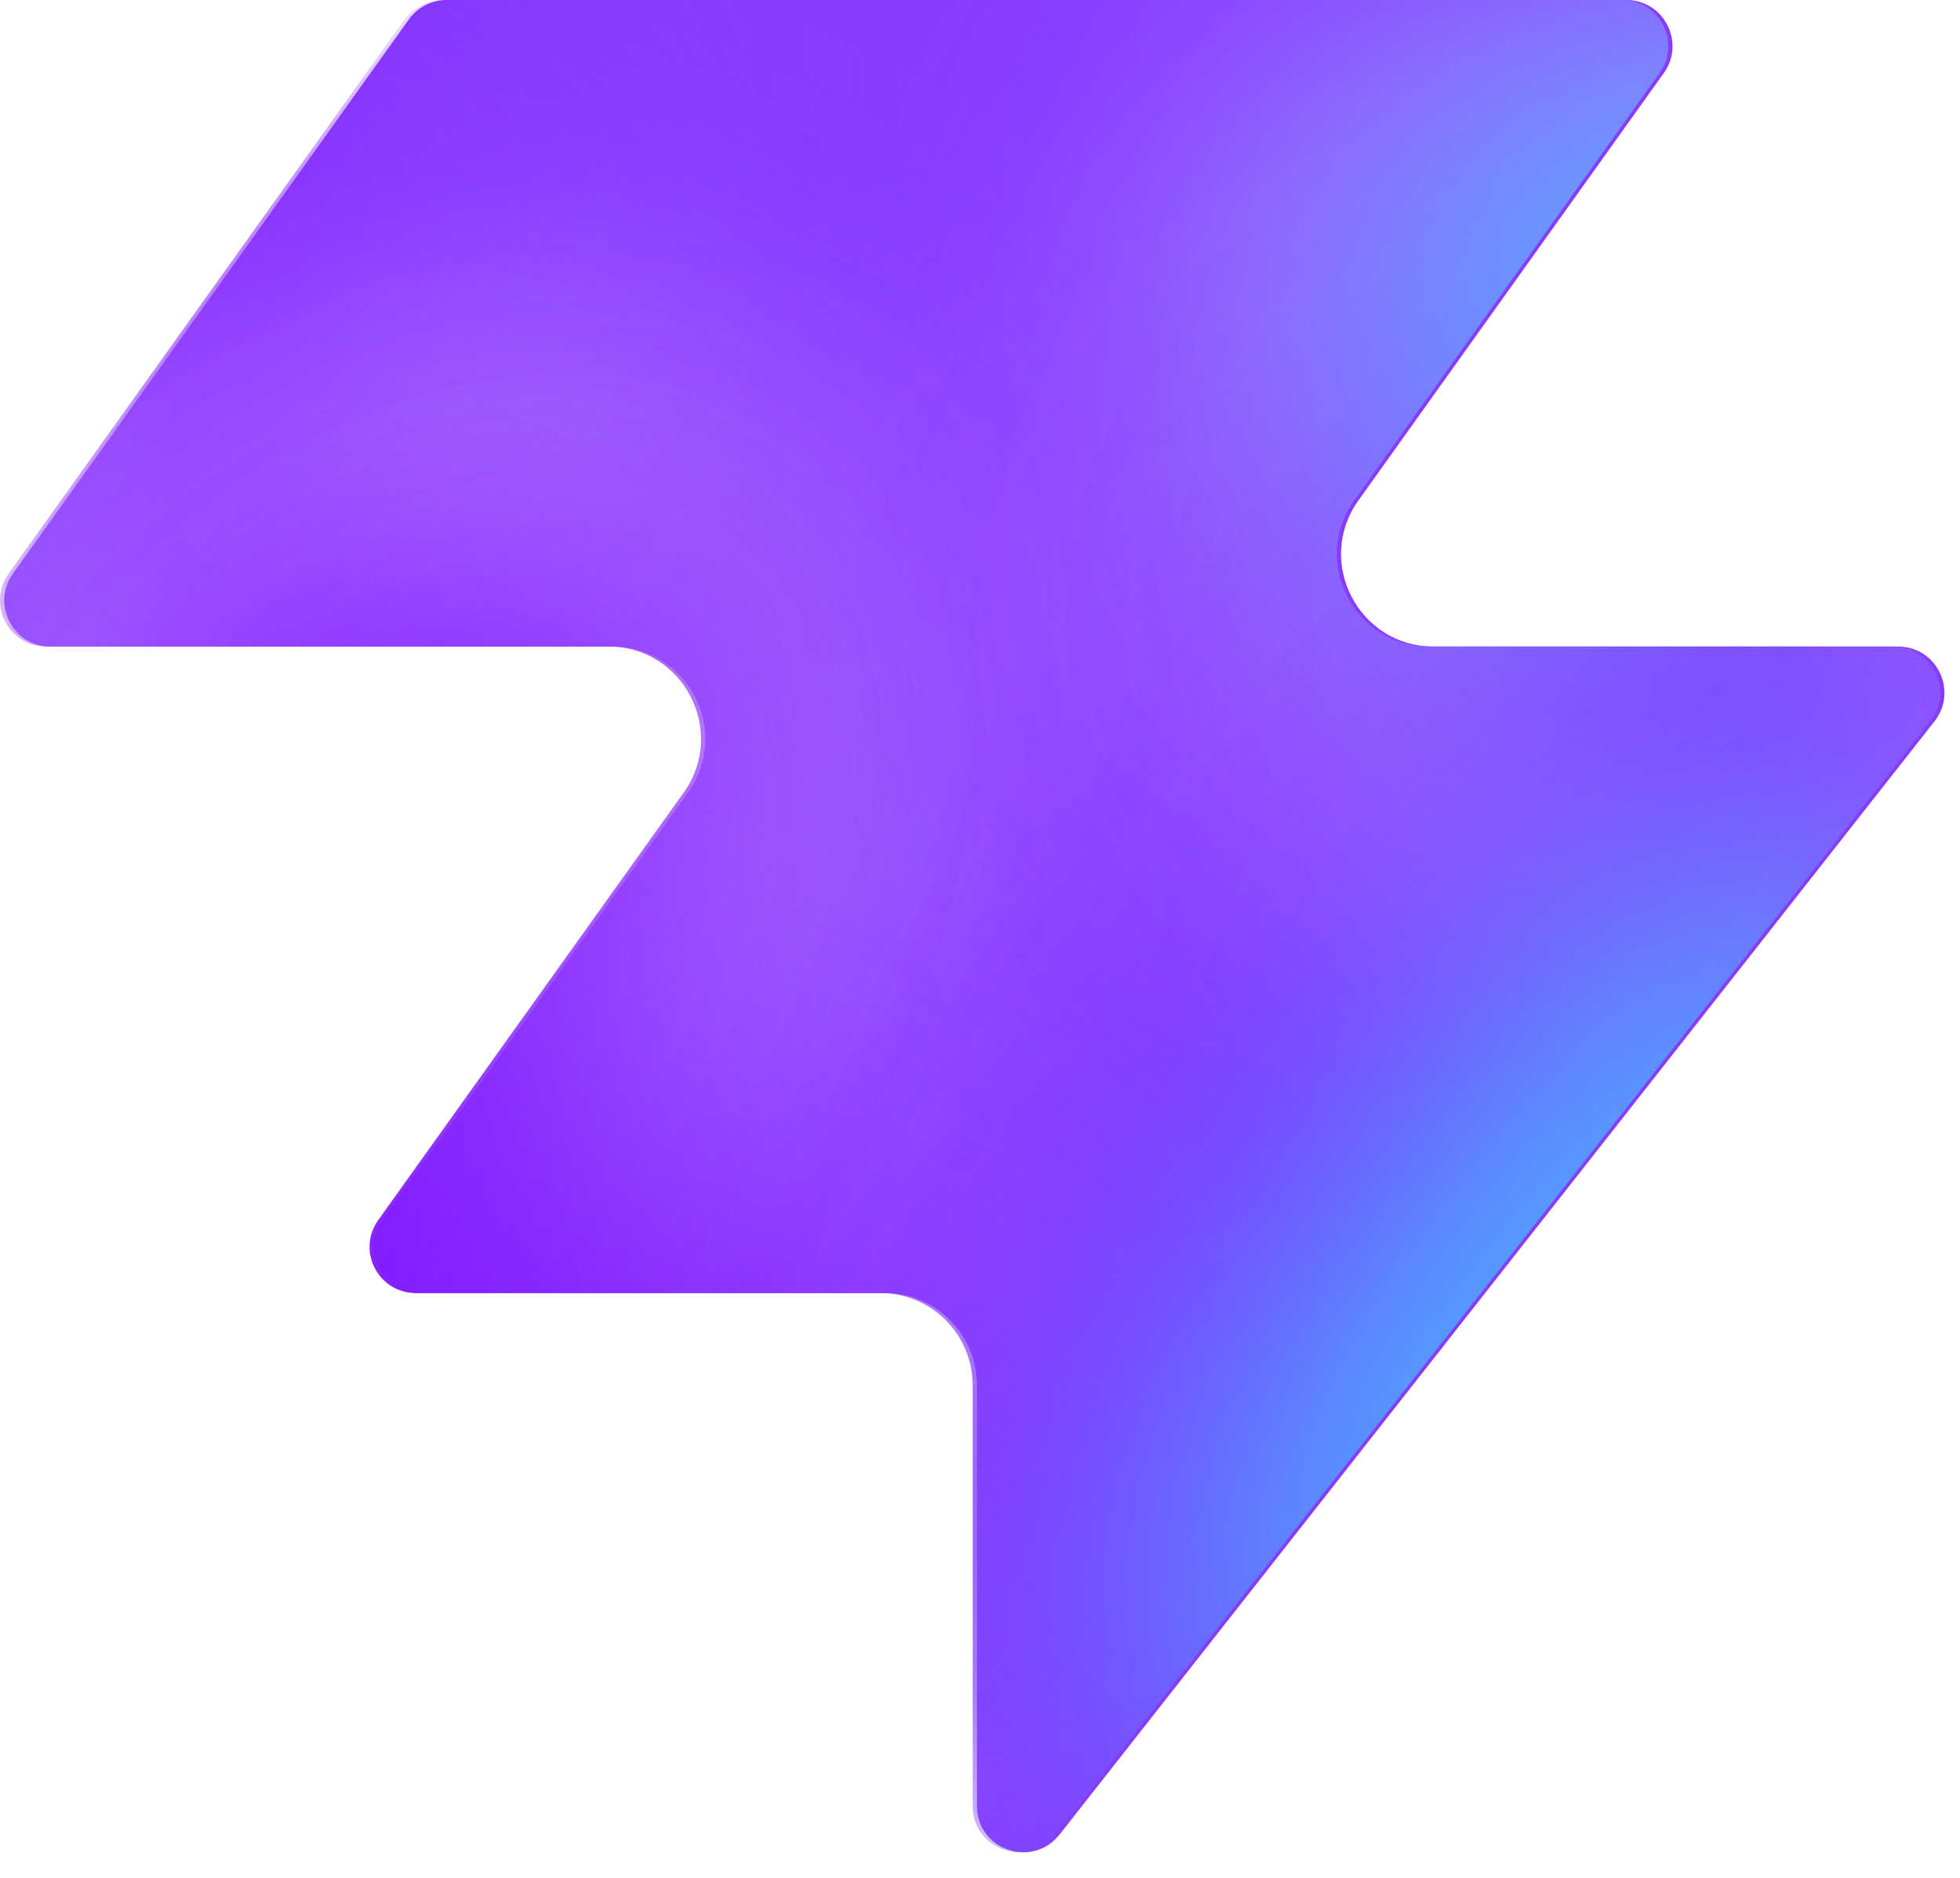
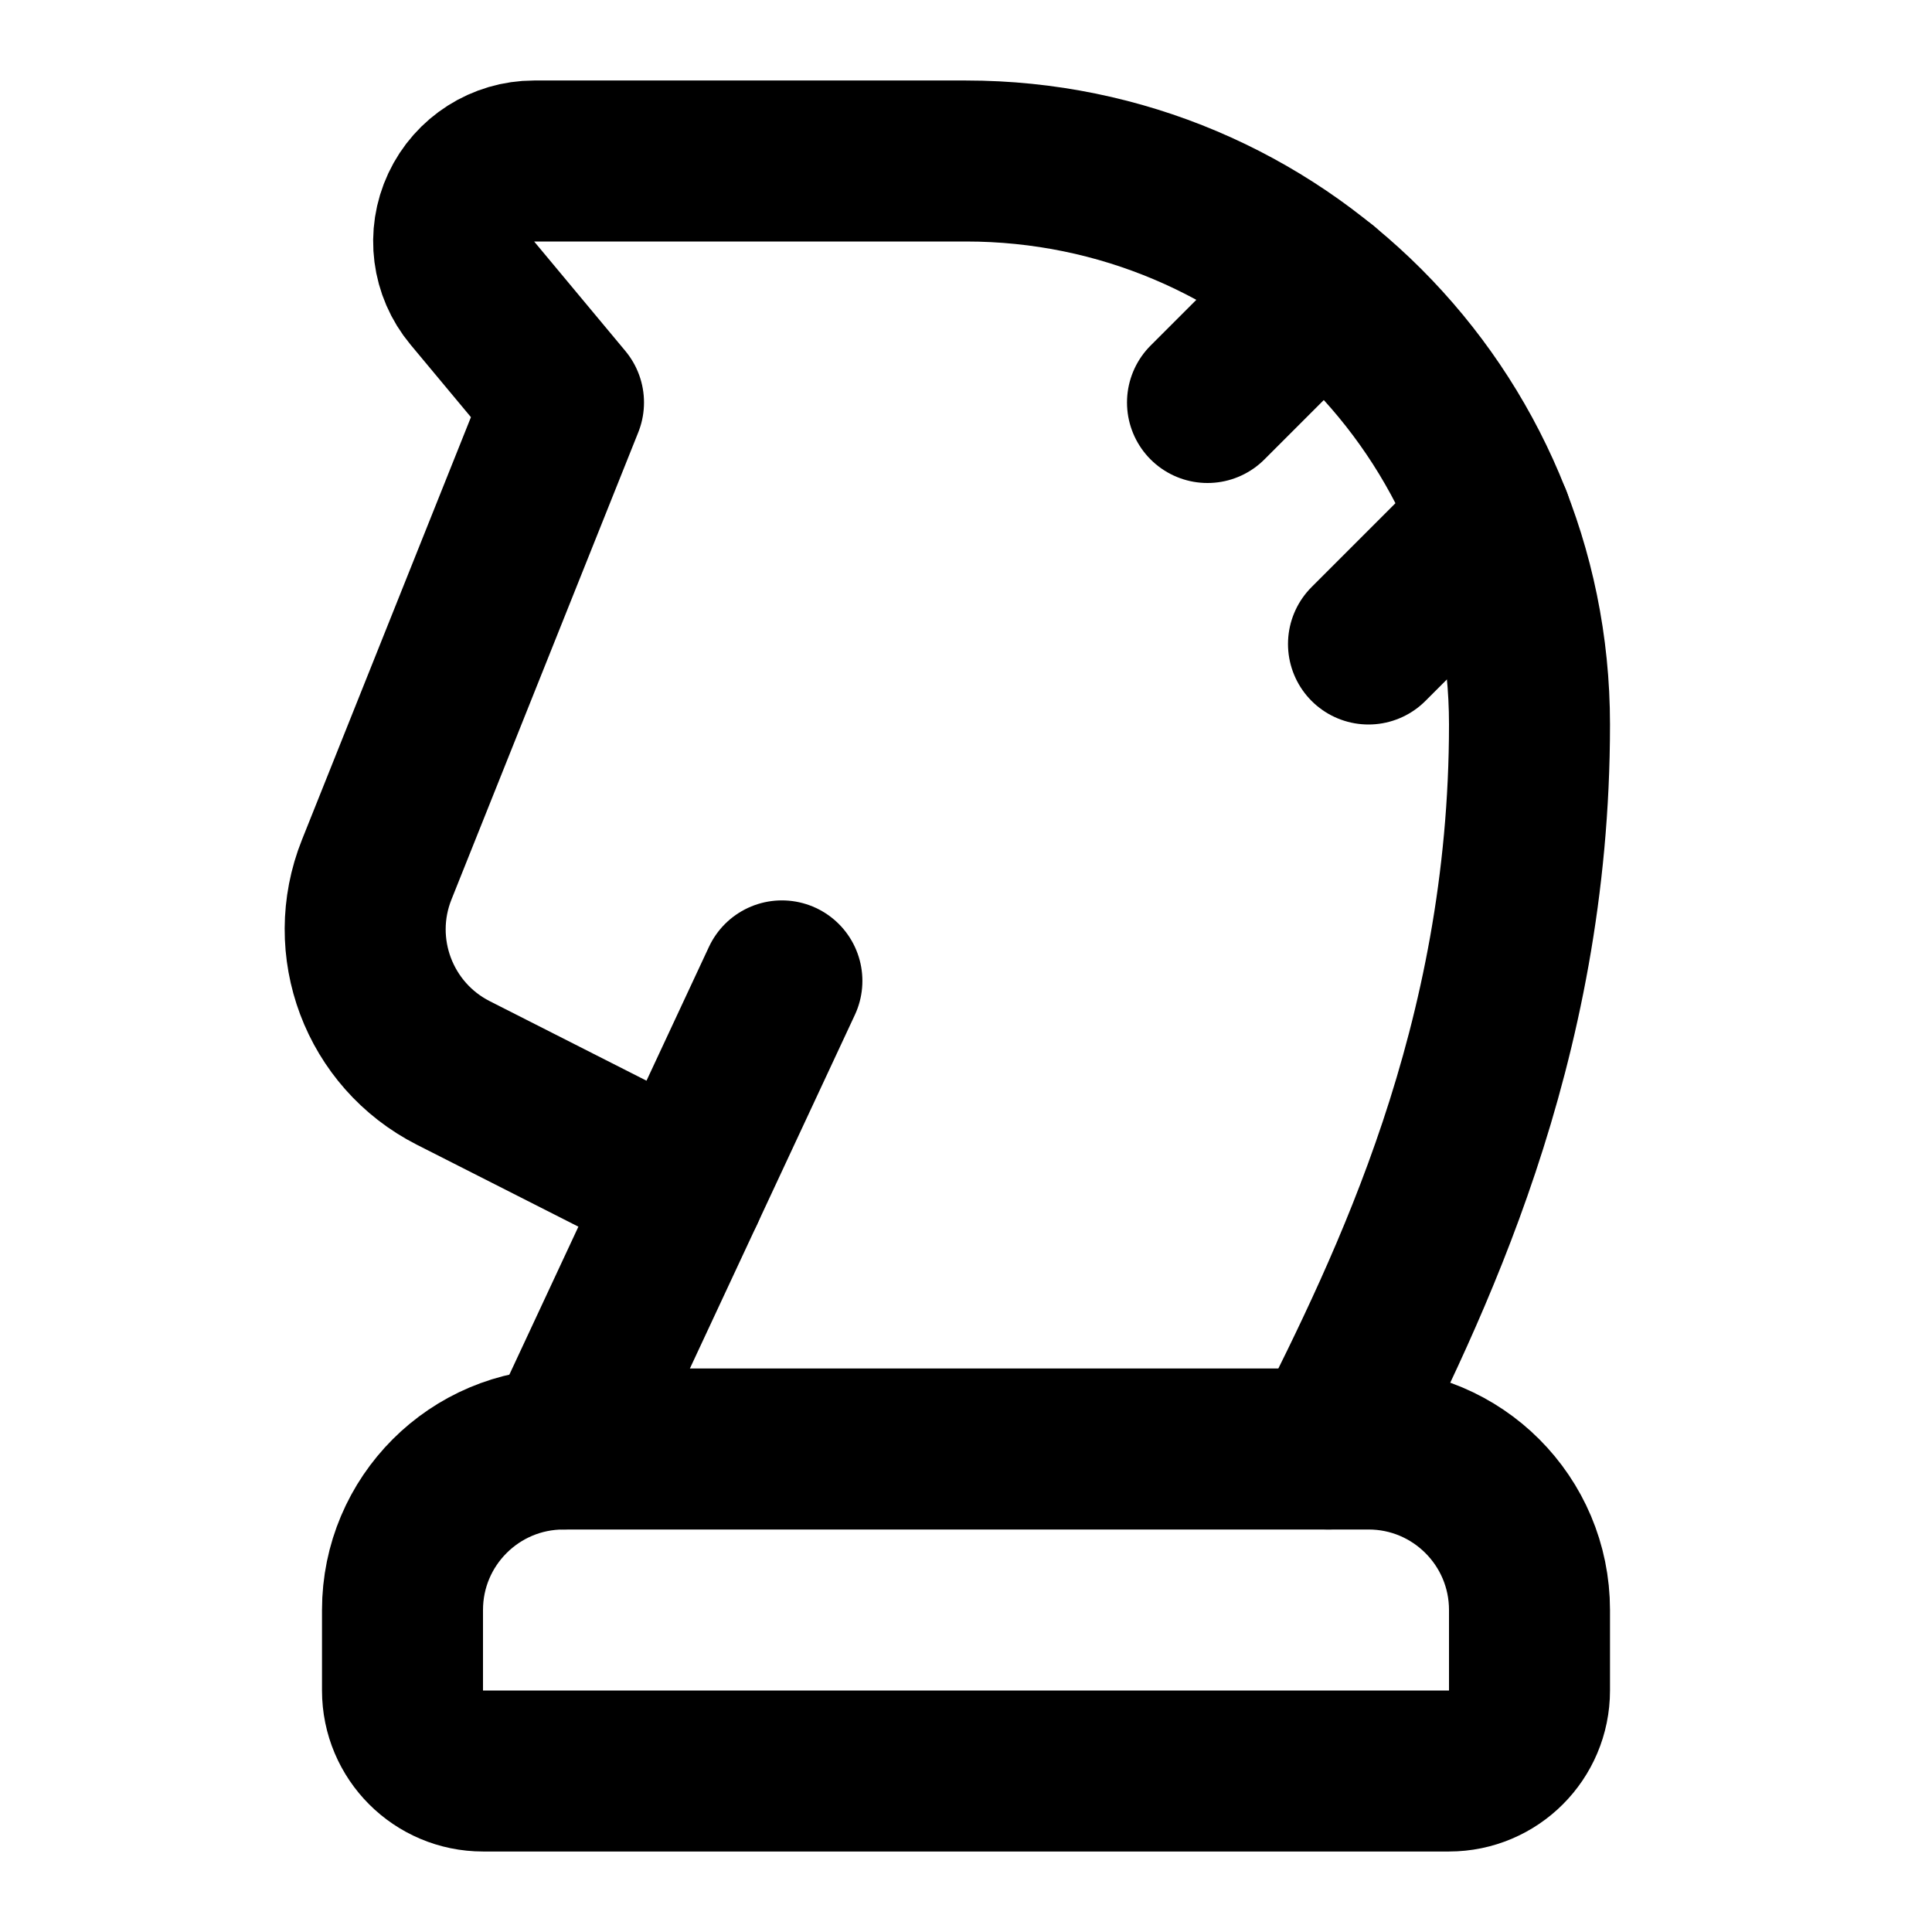
- <svg xmlns="http://www.w3.org/2000/svg" width="48" height="46" fill="none" viewBox="0 0 48 46">
-   <path fill="#863bff" d="M25.946 44.938c-.664.845-2.021.375-2.021-.698V33.937a2.26 2.26 0 0 0-2.262-2.262H10.287c-.92 0-1.456-1.04-.92-1.788l7.48-10.471c1.07-1.497 0-3.578-1.842-3.578H1.237c-.92 0-1.456-1.04-.92-1.788L10.013.474c.214-.297.556-.474.92-.474h28.894c.92 0 1.456 1.04.92 1.788l-7.48 10.471c-1.07 1.498 0 3.579 1.842 3.579h11.377c.943 0 1.473 1.088.89 1.83L25.947 44.94z" style="fill:#863bff;fill:color(display-p3 .525 .23 1);fill-opacity:1" />
-   <mask id="a" width="48" height="46" x="0" y="0" maskUnits="userSpaceOnUse" style="mask-type:alpha">
-     <path fill="#000" d="M25.842 44.938c-.664.844-2.021.375-2.021-.698V33.937a2.26 2.26 0 0 0-2.262-2.262H10.183c-.92 0-1.456-1.04-.92-1.788l7.48-10.471c1.07-1.498 0-3.579-1.842-3.579H1.133c-.92 0-1.456-1.04-.92-1.787L9.91.473c.214-.297.556-.474.92-.474h28.894c.92 0 1.456 1.04.92 1.788l-7.48 10.471c-1.07 1.498 0 3.578 1.842 3.578h11.377c.943 0 1.473 1.088.89 1.832L25.843 44.94z" style="fill:#000;fill-opacity:1" />
-   </mask>
-   <g mask="url(#a)">
-     <g filter="url(#b)">
-       <ellipse cx="5.508" cy="14.704" fill="#ede6ff" rx="5.508" ry="14.704" style="fill:#ede6ff;fill:color(display-p3 .927 .903 1);fill-opacity:1" transform="matrix(.00324 1 1 -.00324 -4.47 31.516)" />
-     </g>
-     <g filter="url(#c)">
-       <ellipse cx="10.399" cy="29.851" fill="#ede6ff" rx="10.399" ry="29.851" style="fill:#ede6ff;fill:color(display-p3 .927 .903 1);fill-opacity:1" transform="matrix(.00324 1 1 -.00324 -39.328 7.883)" />
-     </g>
-     <g filter="url(#d)">
-       <ellipse cx="5.508" cy="30.487" fill="#7e14ff" rx="5.508" ry="30.487" style="fill:#7e14ff;fill:color(display-p3 .492 .077 1);fill-opacity:1" transform="rotate(89.814 -25.913 -14.639)scale(1 -1)" />
-     </g>
-     <g filter="url(#e)">
-       <ellipse cx="5.508" cy="30.599" fill="#7e14ff" rx="5.508" ry="30.599" style="fill:#7e14ff;fill:color(display-p3 .492 .077 1);fill-opacity:1" transform="rotate(89.814 -32.644 -3.334)scale(1 -1)" />
-     </g>
-     <g filter="url(#f)">
-       <ellipse cx="5.508" cy="30.599" fill="#7e14ff" rx="5.508" ry="30.599" style="fill:#7e14ff;fill:color(display-p3 .492 .077 1);fill-opacity:1" transform="matrix(.00324 1 1 -.00324 -34.34 30.47)" />
-     </g>
-     <g filter="url(#g)">
-       <ellipse cx="14.072" cy="22.078" fill="#ede6ff" rx="14.072" ry="22.078" style="fill:#ede6ff;fill:color(display-p3 .927 .903 1);fill-opacity:1" transform="rotate(93.35 24.506 48.493)scale(-1 1)" />
-     </g>
-     <g filter="url(#h)">
-       <ellipse cx="3.47" cy="21.501" fill="#7e14ff" rx="3.47" ry="21.501" style="fill:#7e14ff;fill:color(display-p3 .492 .077 1);fill-opacity:1" transform="rotate(89.009 28.708 47.59)scale(-1 1)" />
-     </g>
-     <g filter="url(#i)">
-       <ellipse cx="3.47" cy="21.501" fill="#7e14ff" rx="3.47" ry="21.501" style="fill:#7e14ff;fill:color(display-p3 .492 .077 1);fill-opacity:1" transform="rotate(89.009 28.708 47.59)scale(-1 1)" />
-     </g>
-     <g filter="url(#j)">
-       <ellipse cx=".387" cy="8.972" fill="#7e14ff" rx="4.407" ry="29.108" style="fill:#7e14ff;fill:color(display-p3 .492 .077 1);fill-opacity:1" transform="rotate(39.51 .387 8.972)" />
-     </g>
-     <g filter="url(#k)">
-       <ellipse cx="47.523" cy="-6.092" fill="#7e14ff" rx="4.407" ry="29.108" style="fill:#7e14ff;fill:color(display-p3 .492 .077 1);fill-opacity:1" transform="rotate(37.892 47.523 -6.092)" />
-     </g>
-     <g filter="url(#l)">
-       <ellipse cx="41.412" cy="6.333" fill="#47bfff" rx="5.971" ry="9.665" style="fill:#47bfff;fill:color(display-p3 .28 .748 1);fill-opacity:1" transform="rotate(37.892 41.412 6.333)" />
-     </g>
-     <g filter="url(#m)">
-       <ellipse cx="-1.879" cy="38.332" fill="#7e14ff" rx="4.407" ry="29.108" style="fill:#7e14ff;fill:color(display-p3 .492 .077 1);fill-opacity:1" transform="rotate(37.892 -1.88 38.332)" />
-     </g>
-     <g filter="url(#n)">
-       <ellipse cx="-1.879" cy="38.332" fill="#7e14ff" rx="4.407" ry="29.108" style="fill:#7e14ff;fill:color(display-p3 .492 .077 1);fill-opacity:1" transform="rotate(37.892 -1.88 38.332)" />
-     </g>
-     <g filter="url(#o)">
-       <ellipse cx="35.651" cy="29.907" fill="#7e14ff" rx="4.407" ry="29.108" style="fill:#7e14ff;fill:color(display-p3 .492 .077 1);fill-opacity:1" transform="rotate(37.892 35.651 29.907)" />
-     </g>
-     <g filter="url(#p)">
-       <ellipse cx="38.418" cy="32.4" fill="#47bfff" rx="5.971" ry="15.297" style="fill:#47bfff;fill:color(display-p3 .28 .748 1);fill-opacity:1" transform="rotate(37.892 38.418 32.4)" />
-     </g>
-   </g>
-   <defs>
-     <filter id="b" width="60.045" height="41.654" x="-19.77" y="16.149" color-interpolation-filters="sRGB" filterUnits="userSpaceOnUse">
-       <feFlood flood-opacity="0" result="BackgroundImageFix" />
-       <feBlend in="SourceGraphic" in2="BackgroundImageFix" result="shape" />
-       <feGaussianBlur result="effect1_foregroundBlur_2002_17158" stdDeviation="7.659" />
-     </filter>
-     <filter id="c" width="90.34" height="51.437" x="-54.613" y="-7.533" color-interpolation-filters="sRGB" filterUnits="userSpaceOnUse">
-       <feFlood flood-opacity="0" result="BackgroundImageFix" />
-       <feBlend in="SourceGraphic" in2="BackgroundImageFix" result="shape" />
-       <feGaussianBlur result="effect1_foregroundBlur_2002_17158" stdDeviation="7.659" />
-     </filter>
-     <filter id="d" width="79.355" height="29.4" x="-49.64" y="2.03" color-interpolation-filters="sRGB" filterUnits="userSpaceOnUse">
-       <feFlood flood-opacity="0" result="BackgroundImageFix" />
-       <feBlend in="SourceGraphic" in2="BackgroundImageFix" result="shape" />
-       <feGaussianBlur result="effect1_foregroundBlur_2002_17158" stdDeviation="4.596" />
-     </filter>
-     <filter id="e" width="79.579" height="29.4" x="-45.045" y="20.029" color-interpolation-filters="sRGB" filterUnits="userSpaceOnUse">
-       <feFlood flood-opacity="0" result="BackgroundImageFix" />
-       <feBlend in="SourceGraphic" in2="BackgroundImageFix" result="shape" />
-       <feGaussianBlur result="effect1_foregroundBlur_2002_17158" stdDeviation="4.596" />
-     </filter>
-     <filter id="f" width="79.579" height="29.4" x="-43.513" y="21.178" color-interpolation-filters="sRGB" filterUnits="userSpaceOnUse">
-       <feFlood flood-opacity="0" result="BackgroundImageFix" />
-       <feBlend in="SourceGraphic" in2="BackgroundImageFix" result="shape" />
-       <feGaussianBlur result="effect1_foregroundBlur_2002_17158" stdDeviation="4.596" />
-     </filter>
-     <filter id="g" width="74.749" height="58.852" x="15.756" y="-17.901" color-interpolation-filters="sRGB" filterUnits="userSpaceOnUse">
-       <feFlood flood-opacity="0" result="BackgroundImageFix" />
-       <feBlend in="SourceGraphic" in2="BackgroundImageFix" result="shape" />
-       <feGaussianBlur result="effect1_foregroundBlur_2002_17158" stdDeviation="7.659" />
-     </filter>
-     <filter id="h" width="61.377" height="25.362" x="23.548" y="2.284" color-interpolation-filters="sRGB" filterUnits="userSpaceOnUse">
-       <feFlood flood-opacity="0" result="BackgroundImageFix" />
-       <feBlend in="SourceGraphic" in2="BackgroundImageFix" result="shape" />
-       <feGaussianBlur result="effect1_foregroundBlur_2002_17158" stdDeviation="4.596" />
-     </filter>
-     <filter id="i" width="61.377" height="25.362" x="23.548" y="2.284" color-interpolation-filters="sRGB" filterUnits="userSpaceOnUse">
-       <feFlood flood-opacity="0" result="BackgroundImageFix" />
-       <feBlend in="SourceGraphic" in2="BackgroundImageFix" result="shape" />
-       <feGaussianBlur result="effect1_foregroundBlur_2002_17158" stdDeviation="4.596" />
-     </filter>
-     <filter id="j" width="56.045" height="63.649" x="-27.636" y="-22.853" color-interpolation-filters="sRGB" filterUnits="userSpaceOnUse">
-       <feFlood flood-opacity="0" result="BackgroundImageFix" />
-       <feBlend in="SourceGraphic" in2="BackgroundImageFix" result="shape" />
-       <feGaussianBlur result="effect1_foregroundBlur_2002_17158" stdDeviation="4.596" />
-     </filter>
-     <filter id="k" width="54.814" height="64.646" x="20.116" y="-38.415" color-interpolation-filters="sRGB" filterUnits="userSpaceOnUse">
-       <feFlood flood-opacity="0" result="BackgroundImageFix" />
-       <feBlend in="SourceGraphic" in2="BackgroundImageFix" result="shape" />
-       <feGaussianBlur result="effect1_foregroundBlur_2002_17158" stdDeviation="4.596" />
-     </filter>
-     <filter id="l" width="33.541" height="35.313" x="24.641" y="-11.323" color-interpolation-filters="sRGB" filterUnits="userSpaceOnUse">
-       <feFlood flood-opacity="0" result="BackgroundImageFix" />
-       <feBlend in="SourceGraphic" in2="BackgroundImageFix" result="shape" />
-       <feGaussianBlur result="effect1_foregroundBlur_2002_17158" stdDeviation="4.596" />
-     </filter>
-     <filter id="m" width="54.814" height="64.646" x="-29.286" y="6.009" color-interpolation-filters="sRGB" filterUnits="userSpaceOnUse">
-       <feFlood flood-opacity="0" result="BackgroundImageFix" />
-       <feBlend in="SourceGraphic" in2="BackgroundImageFix" result="shape" />
-       <feGaussianBlur result="effect1_foregroundBlur_2002_17158" stdDeviation="4.596" />
-     </filter>
-     <filter id="n" width="54.814" height="64.646" x="-29.286" y="6.009" color-interpolation-filters="sRGB" filterUnits="userSpaceOnUse">
-       <feFlood flood-opacity="0" result="BackgroundImageFix" />
-       <feBlend in="SourceGraphic" in2="BackgroundImageFix" result="shape" />
-       <feGaussianBlur result="effect1_foregroundBlur_2002_17158" stdDeviation="4.596" />
-     </filter>
-     <filter id="o" width="54.814" height="64.646" x="8.244" y="-2.416" color-interpolation-filters="sRGB" filterUnits="userSpaceOnUse">
-       <feFlood flood-opacity="0" result="BackgroundImageFix" />
-       <feBlend in="SourceGraphic" in2="BackgroundImageFix" result="shape" />
-       <feGaussianBlur result="effect1_foregroundBlur_2002_17158" stdDeviation="4.596" />
-     </filter>
-     <filter id="p" width="39.409" height="43.623" x="18.713" y="10.588" color-interpolation-filters="sRGB" filterUnits="userSpaceOnUse">
-       <feFlood flood-opacity="0" result="BackgroundImageFix" />
-       <feBlend in="SourceGraphic" in2="BackgroundImageFix" result="shape" />
-       <feGaussianBlur result="effect1_foregroundBlur_2002_17158" stdDeviation="4.596" />
-     </filter>
-   </defs>
+ <svg xmlns="http://www.w3.org/2000/svg" width="24" height="24" viewBox="0 0 24 24" fill="none" stroke="currentColor" stroke-width="2" stroke-linecap="round" stroke-linejoin="round" class="lucide lucide-chess-knight-icon lucide-chess-knight">
+   <path d="M5 20a2 2 0 0 1 2-2h10a2 2 0 0 1 2 2v1a1 1 0 0 1-1 1H6a1 1 0 0 1-1-1z" />
+   <path d="M16.5 18c1-2 2.5-5 2.5-9a7 7 0 0 0-7-7H6.635a1 1 0 0 0-.768 1.64L7 5l-2.32 5.802a2 2 0 0 0 .95 2.526l2.87 1.456" />
+   <path d="m15 5 1.425-1.425" />
+   <path d="m17 8 1.53-1.53" />
+   <path d="M9.713 12.185 7 18" />
</svg>
